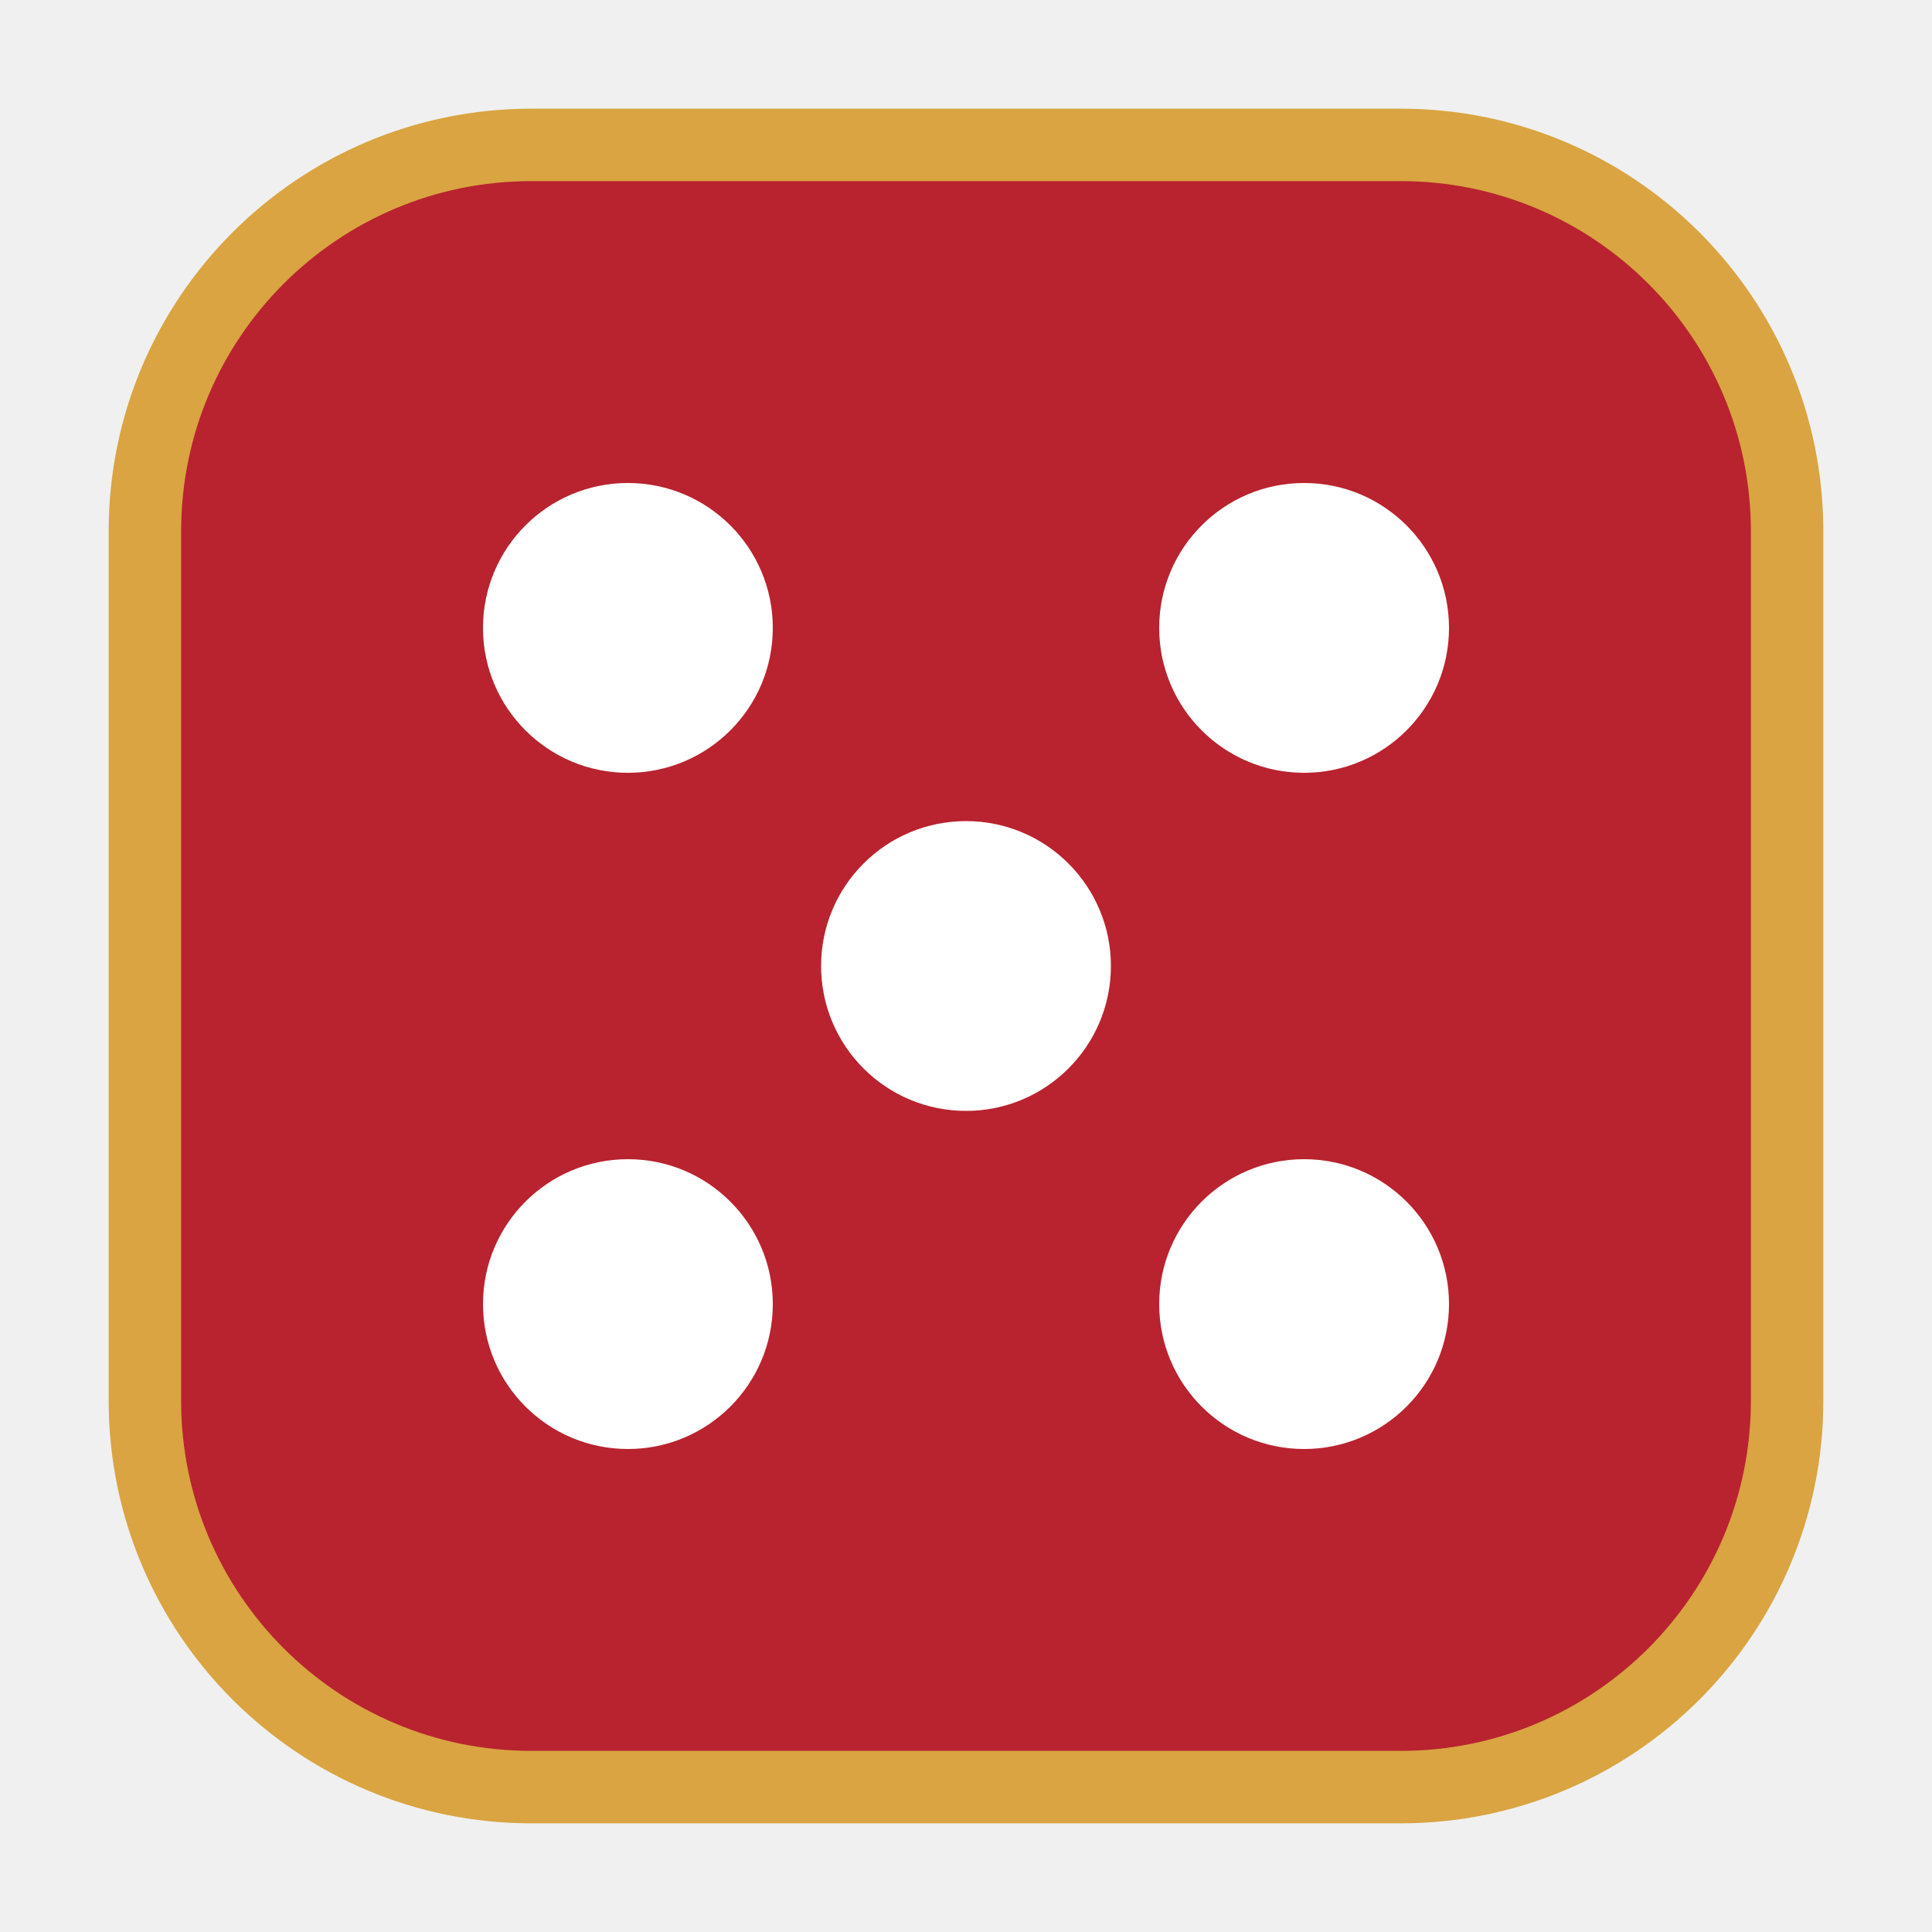
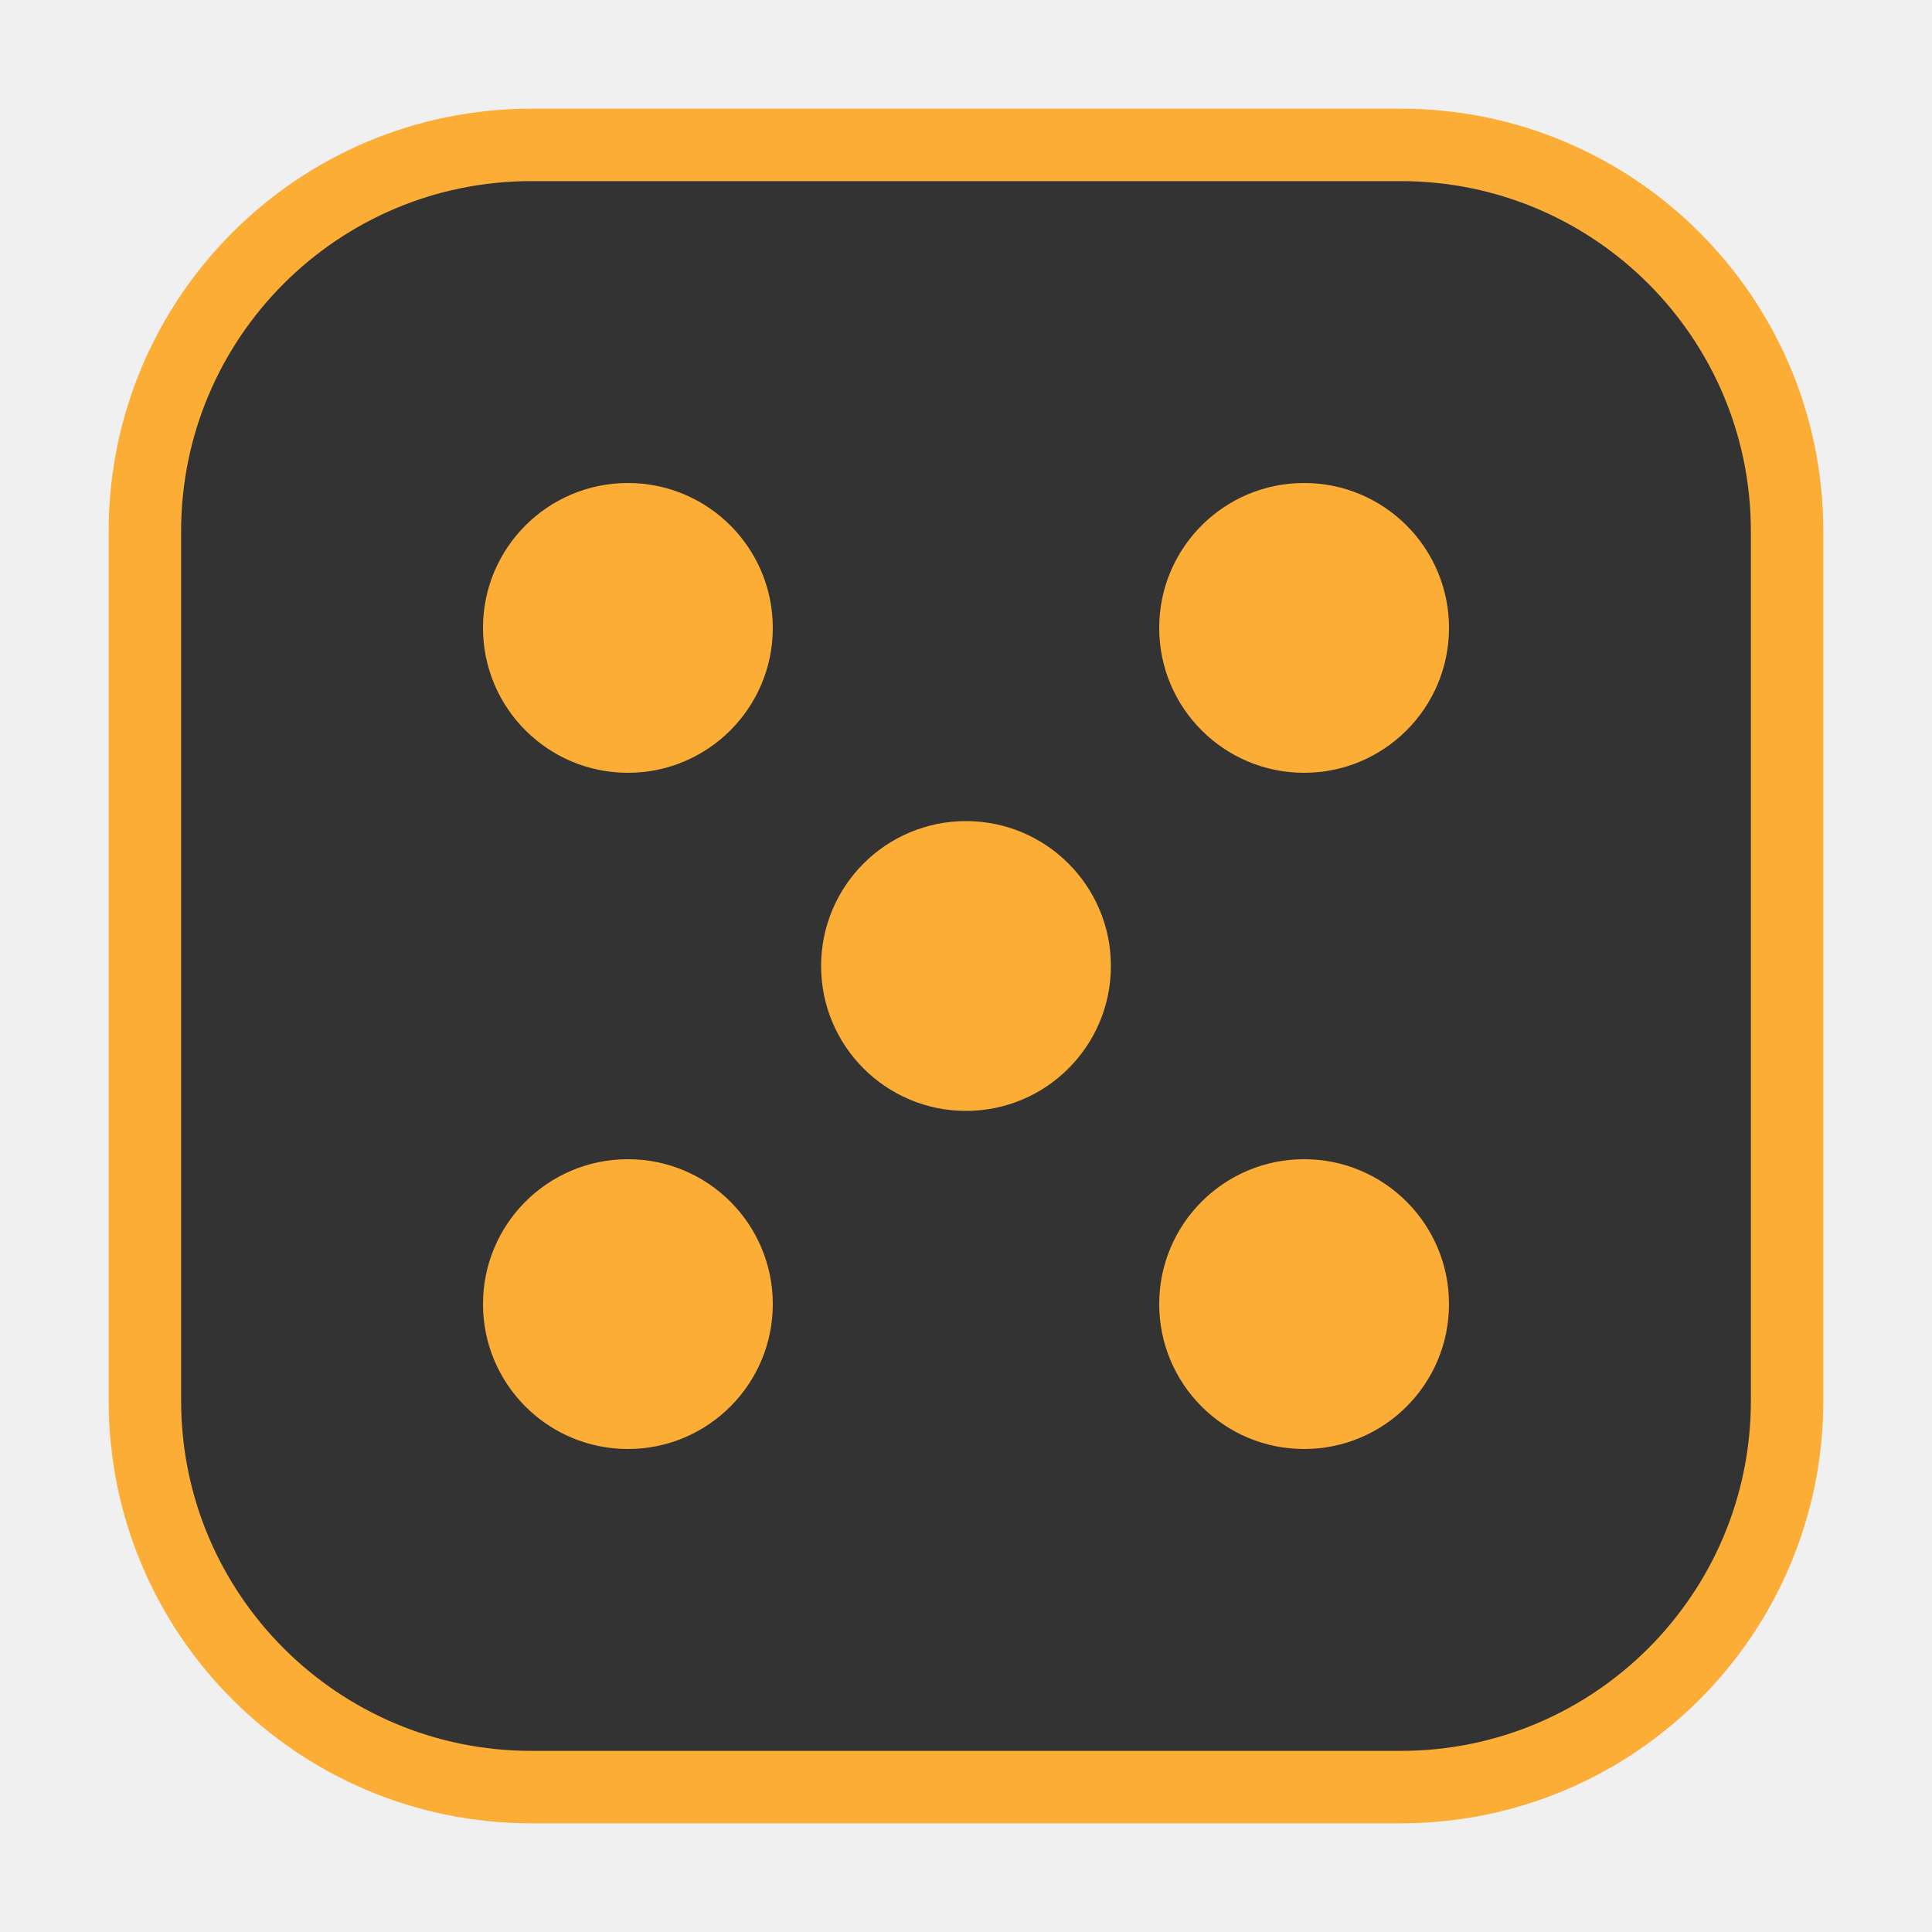
<svg xmlns="http://www.w3.org/2000/svg" viewBox="0 0 40 40" width="40" height="40" role="img" aria-label="Loaded Dice">
-   <rect x="3" y="3" width="34" height="34" rx="8" fill="#b8232f" stroke="#d9a441" stroke-width="1.5" />
-   <g fill="#fff">
+   <rect x="3" y="3" width="34" height="34" rx="8" fill="#333333" stroke="#fbad36" stroke-width="1.5" />
+   <g fill="#fbad36">
    <circle cx="13" cy="13" r="3" />
    <circle cx="27" cy="13" r="3" />
    <circle cx="20" cy="20" r="3" />
    <circle cx="13" cy="27" r="3" />
    <circle cx="27" cy="27" r="3" />
  </g>
</svg>
